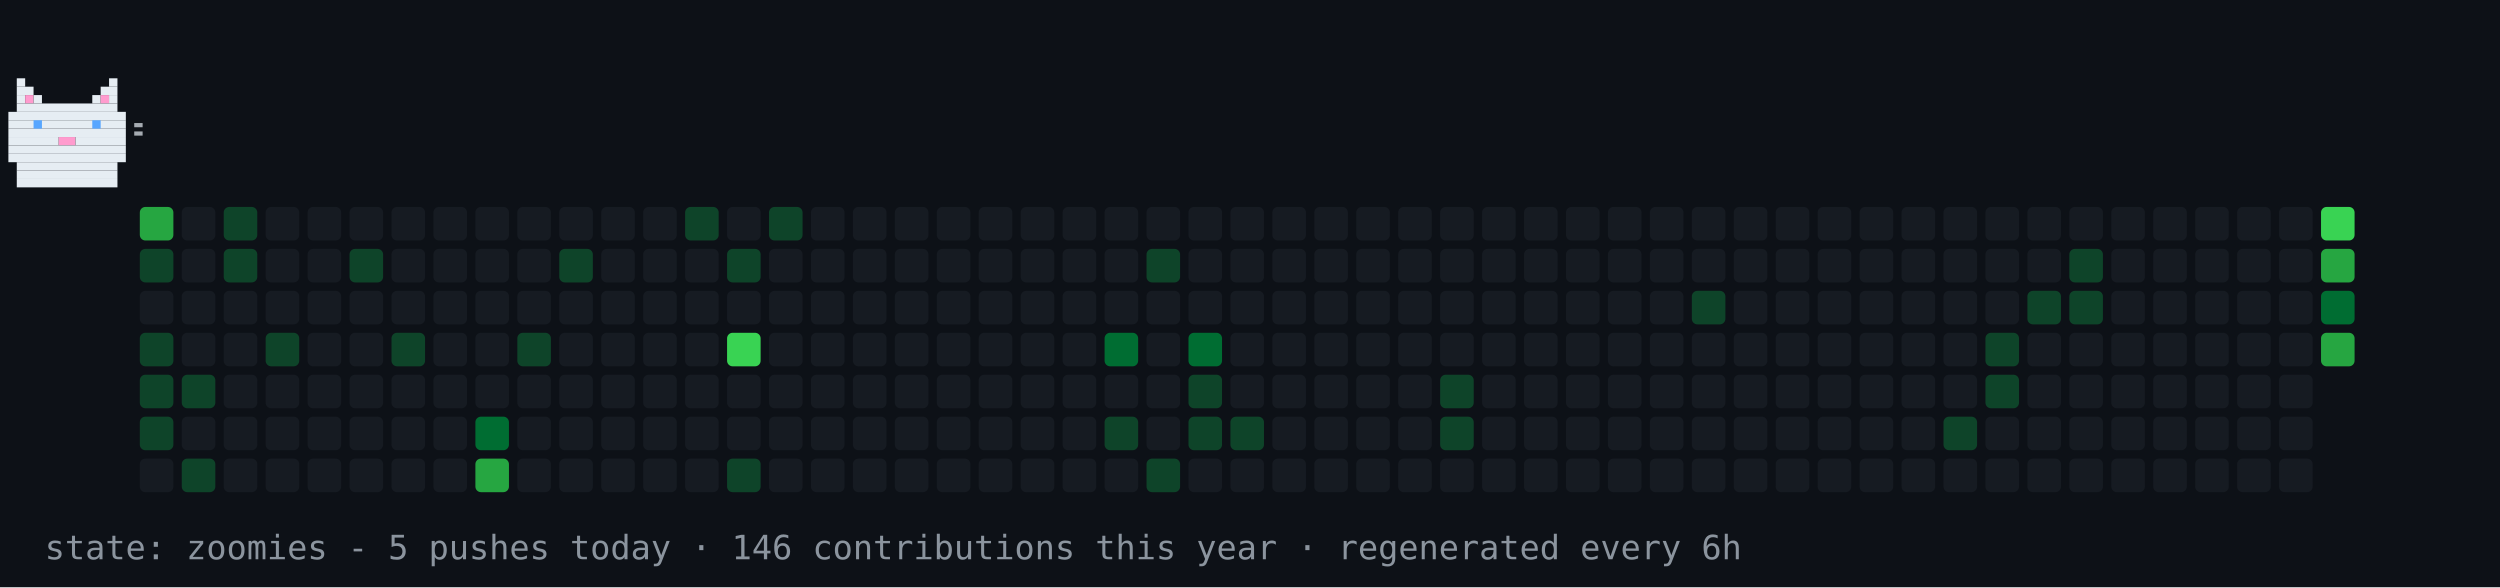
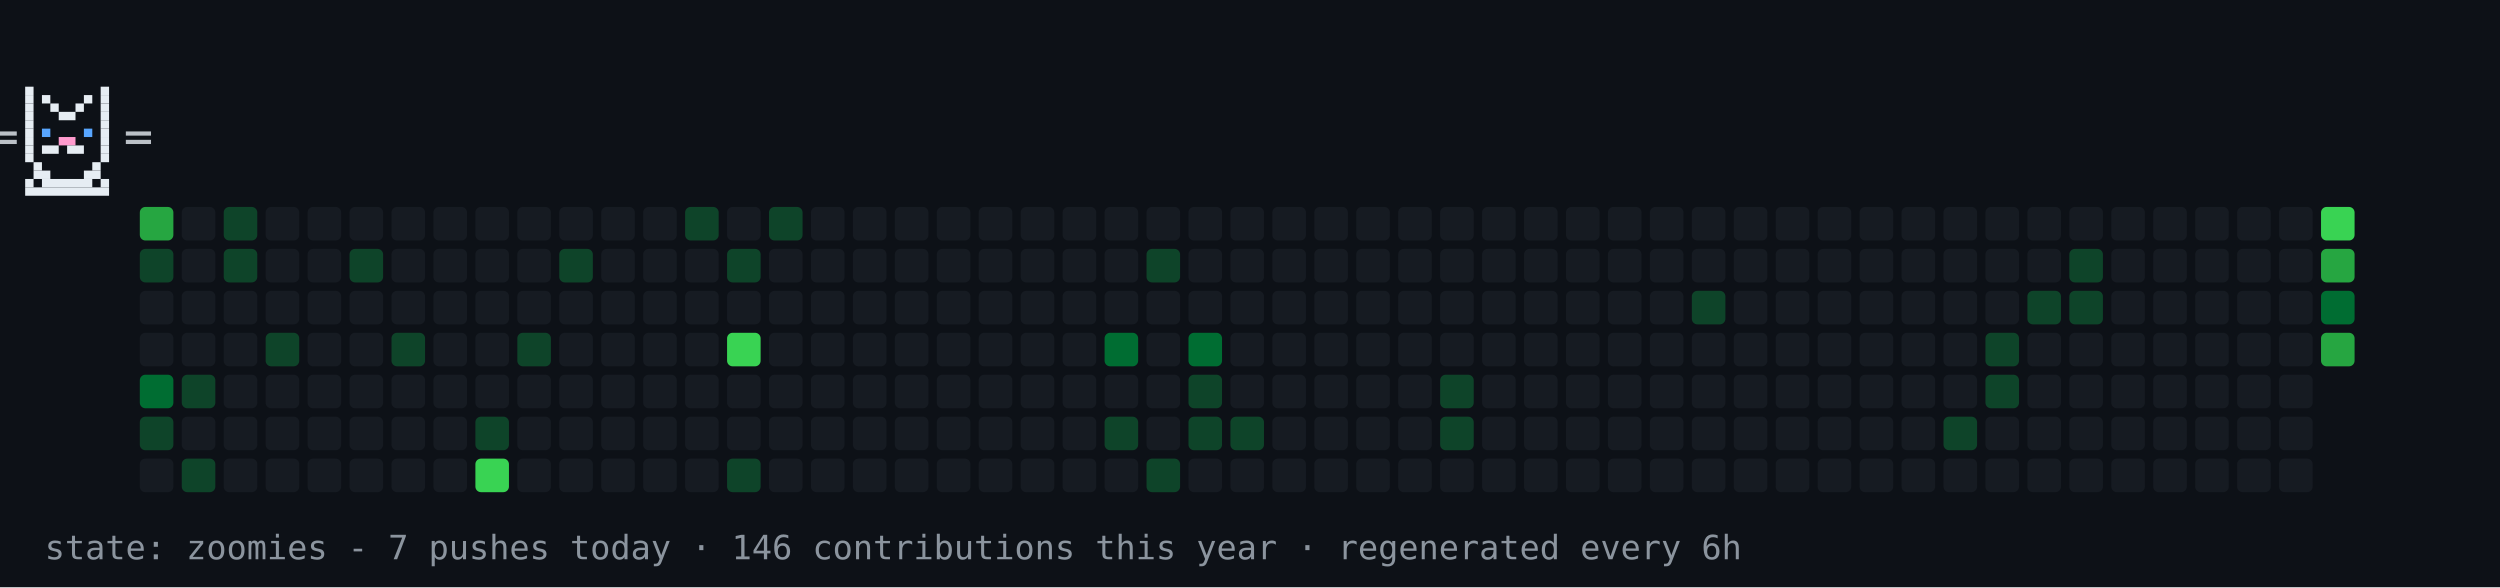
<svg xmlns="http://www.w3.org/2000/svg" width="894" height="210" viewBox="0 0 894 210" role="img" aria-label="contribution graph cat: zoomies">
  <rect width="894" height="210" fill="#0d1117" />
  <rect x="50" y="74" width="12" height="12" rx="2" fill="#26a641" />
  <rect x="50" y="89" width="12" height="12" rx="2" fill="#0e4429" />
  <rect x="50" y="104" width="12" height="12" rx="2" fill="#161b22" />
-   <rect x="50" y="119" width="12" height="12" rx="2" fill="#0e4429" />
-   <rect x="50" y="134" width="12" height="12" rx="2" fill="#0e4429" />
+   <rect x="50" y="119" width="12" height="12" rx="2" fill="#161b22" />
+   <rect x="50" y="134" width="12" height="12" rx="2" fill="#006d32" />
  <rect x="50" y="149" width="12" height="12" rx="2" fill="#0e4429" />
  <rect x="50" y="164" width="12" height="12" rx="2" fill="#161b22" />
  <rect x="65" y="74" width="12" height="12" rx="2" fill="#161b22" />
  <rect x="65" y="89" width="12" height="12" rx="2" fill="#161b22" />
  <rect x="65" y="104" width="12" height="12" rx="2" fill="#161b22" />
  <rect x="65" y="119" width="12" height="12" rx="2" fill="#161b22" />
  <rect x="65" y="134" width="12" height="12" rx="2" fill="#0e4429" />
  <rect x="65" y="149" width="12" height="12" rx="2" fill="#161b22" />
  <rect x="65" y="164" width="12" height="12" rx="2" fill="#0e4429" />
  <rect x="80" y="74" width="12" height="12" rx="2" fill="#0e4429" />
  <rect x="80" y="89" width="12" height="12" rx="2" fill="#0e4429" />
  <rect x="80" y="104" width="12" height="12" rx="2" fill="#161b22" />
  <rect x="80" y="119" width="12" height="12" rx="2" fill="#161b22" />
  <rect x="80" y="134" width="12" height="12" rx="2" fill="#161b22" />
  <rect x="80" y="149" width="12" height="12" rx="2" fill="#161b22" />
  <rect x="80" y="164" width="12" height="12" rx="2" fill="#161b22" />
  <rect x="95" y="74" width="12" height="12" rx="2" fill="#161b22" />
  <rect x="95" y="89" width="12" height="12" rx="2" fill="#161b22" />
  <rect x="95" y="104" width="12" height="12" rx="2" fill="#161b22" />
  <rect x="95" y="119" width="12" height="12" rx="2" fill="#0e4429" />
  <rect x="95" y="134" width="12" height="12" rx="2" fill="#161b22" />
  <rect x="95" y="149" width="12" height="12" rx="2" fill="#161b22" />
  <rect x="95" y="164" width="12" height="12" rx="2" fill="#161b22" />
  <rect x="110" y="74" width="12" height="12" rx="2" fill="#161b22" />
  <rect x="110" y="89" width="12" height="12" rx="2" fill="#161b22" />
  <rect x="110" y="104" width="12" height="12" rx="2" fill="#161b22" />
  <rect x="110" y="119" width="12" height="12" rx="2" fill="#161b22" />
  <rect x="110" y="134" width="12" height="12" rx="2" fill="#161b22" />
  <rect x="110" y="149" width="12" height="12" rx="2" fill="#161b22" />
  <rect x="110" y="164" width="12" height="12" rx="2" fill="#161b22" />
  <rect x="125" y="74" width="12" height="12" rx="2" fill="#161b22" />
  <rect x="125" y="89" width="12" height="12" rx="2" fill="#0e4429" />
  <rect x="125" y="104" width="12" height="12" rx="2" fill="#161b22" />
  <rect x="125" y="119" width="12" height="12" rx="2" fill="#161b22" />
  <rect x="125" y="134" width="12" height="12" rx="2" fill="#161b22" />
  <rect x="125" y="149" width="12" height="12" rx="2" fill="#161b22" />
  <rect x="125" y="164" width="12" height="12" rx="2" fill="#161b22" />
  <rect x="140" y="74" width="12" height="12" rx="2" fill="#161b22" />
  <rect x="140" y="89" width="12" height="12" rx="2" fill="#161b22" />
  <rect x="140" y="104" width="12" height="12" rx="2" fill="#161b22" />
  <rect x="140" y="119" width="12" height="12" rx="2" fill="#0e4429" />
  <rect x="140" y="134" width="12" height="12" rx="2" fill="#161b22" />
  <rect x="140" y="149" width="12" height="12" rx="2" fill="#161b22" />
  <rect x="140" y="164" width="12" height="12" rx="2" fill="#161b22" />
  <rect x="155" y="74" width="12" height="12" rx="2" fill="#161b22" />
  <rect x="155" y="89" width="12" height="12" rx="2" fill="#161b22" />
  <rect x="155" y="104" width="12" height="12" rx="2" fill="#161b22" />
  <rect x="155" y="119" width="12" height="12" rx="2" fill="#161b22" />
  <rect x="155" y="134" width="12" height="12" rx="2" fill="#161b22" />
  <rect x="155" y="149" width="12" height="12" rx="2" fill="#161b22" />
  <rect x="155" y="164" width="12" height="12" rx="2" fill="#161b22" />
  <rect x="170" y="74" width="12" height="12" rx="2" fill="#161b22" />
  <rect x="170" y="89" width="12" height="12" rx="2" fill="#161b22" />
  <rect x="170" y="104" width="12" height="12" rx="2" fill="#161b22" />
  <rect x="170" y="119" width="12" height="12" rx="2" fill="#161b22" />
  <rect x="170" y="134" width="12" height="12" rx="2" fill="#161b22" />
-   <rect x="170" y="149" width="12" height="12" rx="2" fill="#006d32" />
-   <rect x="170" y="164" width="12" height="12" rx="2" fill="#26a641" />
+   <rect x="170" y="149" width="12" height="12" rx="2" fill="#0e4429" />
+   <rect x="170" y="164" width="12" height="12" rx="2" fill="#39d353" />
  <rect x="185" y="74" width="12" height="12" rx="2" fill="#161b22" />
  <rect x="185" y="89" width="12" height="12" rx="2" fill="#161b22" />
  <rect x="185" y="104" width="12" height="12" rx="2" fill="#161b22" />
  <rect x="185" y="119" width="12" height="12" rx="2" fill="#0e4429" />
  <rect x="185" y="134" width="12" height="12" rx="2" fill="#161b22" />
  <rect x="185" y="149" width="12" height="12" rx="2" fill="#161b22" />
  <rect x="185" y="164" width="12" height="12" rx="2" fill="#161b22" />
  <rect x="200" y="74" width="12" height="12" rx="2" fill="#161b22" />
  <rect x="200" y="89" width="12" height="12" rx="2" fill="#0e4429" />
  <rect x="200" y="104" width="12" height="12" rx="2" fill="#161b22" />
  <rect x="200" y="119" width="12" height="12" rx="2" fill="#161b22" />
  <rect x="200" y="134" width="12" height="12" rx="2" fill="#161b22" />
  <rect x="200" y="149" width="12" height="12" rx="2" fill="#161b22" />
  <rect x="200" y="164" width="12" height="12" rx="2" fill="#161b22" />
  <rect x="215" y="74" width="12" height="12" rx="2" fill="#161b22" />
  <rect x="215" y="89" width="12" height="12" rx="2" fill="#161b22" />
  <rect x="215" y="104" width="12" height="12" rx="2" fill="#161b22" />
  <rect x="215" y="119" width="12" height="12" rx="2" fill="#161b22" />
  <rect x="215" y="134" width="12" height="12" rx="2" fill="#161b22" />
  <rect x="215" y="149" width="12" height="12" rx="2" fill="#161b22" />
  <rect x="215" y="164" width="12" height="12" rx="2" fill="#161b22" />
  <rect x="230" y="74" width="12" height="12" rx="2" fill="#161b22" />
  <rect x="230" y="89" width="12" height="12" rx="2" fill="#161b22" />
  <rect x="230" y="104" width="12" height="12" rx="2" fill="#161b22" />
  <rect x="230" y="119" width="12" height="12" rx="2" fill="#161b22" />
  <rect x="230" y="134" width="12" height="12" rx="2" fill="#161b22" />
  <rect x="230" y="149" width="12" height="12" rx="2" fill="#161b22" />
  <rect x="230" y="164" width="12" height="12" rx="2" fill="#161b22" />
  <rect x="245" y="74" width="12" height="12" rx="2" fill="#0e4429" />
  <rect x="245" y="89" width="12" height="12" rx="2" fill="#161b22" />
  <rect x="245" y="104" width="12" height="12" rx="2" fill="#161b22" />
  <rect x="245" y="119" width="12" height="12" rx="2" fill="#161b22" />
  <rect x="245" y="134" width="12" height="12" rx="2" fill="#161b22" />
  <rect x="245" y="149" width="12" height="12" rx="2" fill="#161b22" />
  <rect x="245" y="164" width="12" height="12" rx="2" fill="#161b22" />
  <rect x="260" y="74" width="12" height="12" rx="2" fill="#161b22" />
  <rect x="260" y="89" width="12" height="12" rx="2" fill="#0e4429" />
  <rect x="260" y="104" width="12" height="12" rx="2" fill="#161b22" />
  <rect x="260" y="119" width="12" height="12" rx="2" fill="#39d353" />
  <rect x="260" y="134" width="12" height="12" rx="2" fill="#161b22" />
  <rect x="260" y="149" width="12" height="12" rx="2" fill="#161b22" />
  <rect x="260" y="164" width="12" height="12" rx="2" fill="#0e4429" />
  <rect x="275" y="74" width="12" height="12" rx="2" fill="#0e4429" />
  <rect x="275" y="89" width="12" height="12" rx="2" fill="#161b22" />
  <rect x="275" y="104" width="12" height="12" rx="2" fill="#161b22" />
  <rect x="275" y="119" width="12" height="12" rx="2" fill="#161b22" />
  <rect x="275" y="134" width="12" height="12" rx="2" fill="#161b22" />
  <rect x="275" y="149" width="12" height="12" rx="2" fill="#161b22" />
  <rect x="275" y="164" width="12" height="12" rx="2" fill="#161b22" />
  <rect x="290" y="74" width="12" height="12" rx="2" fill="#161b22" />
  <rect x="290" y="89" width="12" height="12" rx="2" fill="#161b22" />
  <rect x="290" y="104" width="12" height="12" rx="2" fill="#161b22" />
  <rect x="290" y="119" width="12" height="12" rx="2" fill="#161b22" />
  <rect x="290" y="134" width="12" height="12" rx="2" fill="#161b22" />
  <rect x="290" y="149" width="12" height="12" rx="2" fill="#161b22" />
  <rect x="290" y="164" width="12" height="12" rx="2" fill="#161b22" />
  <rect x="305" y="74" width="12" height="12" rx="2" fill="#161b22" />
  <rect x="305" y="89" width="12" height="12" rx="2" fill="#161b22" />
  <rect x="305" y="104" width="12" height="12" rx="2" fill="#161b22" />
  <rect x="305" y="119" width="12" height="12" rx="2" fill="#161b22" />
  <rect x="305" y="134" width="12" height="12" rx="2" fill="#161b22" />
  <rect x="305" y="149" width="12" height="12" rx="2" fill="#161b22" />
  <rect x="305" y="164" width="12" height="12" rx="2" fill="#161b22" />
  <rect x="320" y="74" width="12" height="12" rx="2" fill="#161b22" />
  <rect x="320" y="89" width="12" height="12" rx="2" fill="#161b22" />
  <rect x="320" y="104" width="12" height="12" rx="2" fill="#161b22" />
  <rect x="320" y="119" width="12" height="12" rx="2" fill="#161b22" />
  <rect x="320" y="134" width="12" height="12" rx="2" fill="#161b22" />
  <rect x="320" y="149" width="12" height="12" rx="2" fill="#161b22" />
  <rect x="320" y="164" width="12" height="12" rx="2" fill="#161b22" />
  <rect x="335" y="74" width="12" height="12" rx="2" fill="#161b22" />
  <rect x="335" y="89" width="12" height="12" rx="2" fill="#161b22" />
  <rect x="335" y="104" width="12" height="12" rx="2" fill="#161b22" />
  <rect x="335" y="119" width="12" height="12" rx="2" fill="#161b22" />
  <rect x="335" y="134" width="12" height="12" rx="2" fill="#161b22" />
  <rect x="335" y="149" width="12" height="12" rx="2" fill="#161b22" />
  <rect x="335" y="164" width="12" height="12" rx="2" fill="#161b22" />
  <rect x="350" y="74" width="12" height="12" rx="2" fill="#161b22" />
  <rect x="350" y="89" width="12" height="12" rx="2" fill="#161b22" />
  <rect x="350" y="104" width="12" height="12" rx="2" fill="#161b22" />
  <rect x="350" y="119" width="12" height="12" rx="2" fill="#161b22" />
  <rect x="350" y="134" width="12" height="12" rx="2" fill="#161b22" />
  <rect x="350" y="149" width="12" height="12" rx="2" fill="#161b22" />
  <rect x="350" y="164" width="12" height="12" rx="2" fill="#161b22" />
  <rect x="365" y="74" width="12" height="12" rx="2" fill="#161b22" />
  <rect x="365" y="89" width="12" height="12" rx="2" fill="#161b22" />
  <rect x="365" y="104" width="12" height="12" rx="2" fill="#161b22" />
  <rect x="365" y="119" width="12" height="12" rx="2" fill="#161b22" />
  <rect x="365" y="134" width="12" height="12" rx="2" fill="#161b22" />
  <rect x="365" y="149" width="12" height="12" rx="2" fill="#161b22" />
  <rect x="365" y="164" width="12" height="12" rx="2" fill="#161b22" />
  <rect x="380" y="74" width="12" height="12" rx="2" fill="#161b22" />
  <rect x="380" y="89" width="12" height="12" rx="2" fill="#161b22" />
  <rect x="380" y="104" width="12" height="12" rx="2" fill="#161b22" />
  <rect x="380" y="119" width="12" height="12" rx="2" fill="#161b22" />
  <rect x="380" y="134" width="12" height="12" rx="2" fill="#161b22" />
  <rect x="380" y="149" width="12" height="12" rx="2" fill="#161b22" />
  <rect x="380" y="164" width="12" height="12" rx="2" fill="#161b22" />
  <rect x="395" y="74" width="12" height="12" rx="2" fill="#161b22" />
  <rect x="395" y="89" width="12" height="12" rx="2" fill="#161b22" />
  <rect x="395" y="104" width="12" height="12" rx="2" fill="#161b22" />
  <rect x="395" y="119" width="12" height="12" rx="2" fill="#006d32" />
  <rect x="395" y="134" width="12" height="12" rx="2" fill="#161b22" />
  <rect x="395" y="149" width="12" height="12" rx="2" fill="#0e4429" />
  <rect x="395" y="164" width="12" height="12" rx="2" fill="#161b22" />
  <rect x="410" y="74" width="12" height="12" rx="2" fill="#161b22" />
  <rect x="410" y="89" width="12" height="12" rx="2" fill="#0e4429" />
  <rect x="410" y="104" width="12" height="12" rx="2" fill="#161b22" />
  <rect x="410" y="119" width="12" height="12" rx="2" fill="#161b22" />
  <rect x="410" y="134" width="12" height="12" rx="2" fill="#161b22" />
  <rect x="410" y="149" width="12" height="12" rx="2" fill="#161b22" />
  <rect x="410" y="164" width="12" height="12" rx="2" fill="#0e4429" />
  <rect x="425" y="74" width="12" height="12" rx="2" fill="#161b22" />
  <rect x="425" y="89" width="12" height="12" rx="2" fill="#161b22" />
  <rect x="425" y="104" width="12" height="12" rx="2" fill="#161b22" />
  <rect x="425" y="119" width="12" height="12" rx="2" fill="#006d32" />
  <rect x="425" y="134" width="12" height="12" rx="2" fill="#0e4429" />
  <rect x="425" y="149" width="12" height="12" rx="2" fill="#0e4429" />
  <rect x="425" y="164" width="12" height="12" rx="2" fill="#161b22" />
  <rect x="440" y="74" width="12" height="12" rx="2" fill="#161b22" />
  <rect x="440" y="89" width="12" height="12" rx="2" fill="#161b22" />
  <rect x="440" y="104" width="12" height="12" rx="2" fill="#161b22" />
  <rect x="440" y="119" width="12" height="12" rx="2" fill="#161b22" />
  <rect x="440" y="134" width="12" height="12" rx="2" fill="#161b22" />
  <rect x="440" y="149" width="12" height="12" rx="2" fill="#0e4429" />
  <rect x="440" y="164" width="12" height="12" rx="2" fill="#161b22" />
  <rect x="455" y="74" width="12" height="12" rx="2" fill="#161b22" />
  <rect x="455" y="89" width="12" height="12" rx="2" fill="#161b22" />
  <rect x="455" y="104" width="12" height="12" rx="2" fill="#161b22" />
  <rect x="455" y="119" width="12" height="12" rx="2" fill="#161b22" />
  <rect x="455" y="134" width="12" height="12" rx="2" fill="#161b22" />
  <rect x="455" y="149" width="12" height="12" rx="2" fill="#161b22" />
  <rect x="455" y="164" width="12" height="12" rx="2" fill="#161b22" />
  <rect x="470" y="74" width="12" height="12" rx="2" fill="#161b22" />
  <rect x="470" y="89" width="12" height="12" rx="2" fill="#161b22" />
  <rect x="470" y="104" width="12" height="12" rx="2" fill="#161b22" />
  <rect x="470" y="119" width="12" height="12" rx="2" fill="#161b22" />
  <rect x="470" y="134" width="12" height="12" rx="2" fill="#161b22" />
  <rect x="470" y="149" width="12" height="12" rx="2" fill="#161b22" />
  <rect x="470" y="164" width="12" height="12" rx="2" fill="#161b22" />
  <rect x="485" y="74" width="12" height="12" rx="2" fill="#161b22" />
  <rect x="485" y="89" width="12" height="12" rx="2" fill="#161b22" />
  <rect x="485" y="104" width="12" height="12" rx="2" fill="#161b22" />
  <rect x="485" y="119" width="12" height="12" rx="2" fill="#161b22" />
  <rect x="485" y="134" width="12" height="12" rx="2" fill="#161b22" />
  <rect x="485" y="149" width="12" height="12" rx="2" fill="#161b22" />
  <rect x="485" y="164" width="12" height="12" rx="2" fill="#161b22" />
  <rect x="500" y="74" width="12" height="12" rx="2" fill="#161b22" />
  <rect x="500" y="89" width="12" height="12" rx="2" fill="#161b22" />
  <rect x="500" y="104" width="12" height="12" rx="2" fill="#161b22" />
  <rect x="500" y="119" width="12" height="12" rx="2" fill="#161b22" />
  <rect x="500" y="134" width="12" height="12" rx="2" fill="#161b22" />
  <rect x="500" y="149" width="12" height="12" rx="2" fill="#161b22" />
  <rect x="500" y="164" width="12" height="12" rx="2" fill="#161b22" />
  <rect x="515" y="74" width="12" height="12" rx="2" fill="#161b22" />
  <rect x="515" y="89" width="12" height="12" rx="2" fill="#161b22" />
  <rect x="515" y="104" width="12" height="12" rx="2" fill="#161b22" />
  <rect x="515" y="119" width="12" height="12" rx="2" fill="#161b22" />
  <rect x="515" y="134" width="12" height="12" rx="2" fill="#0e4429" />
  <rect x="515" y="149" width="12" height="12" rx="2" fill="#0e4429" />
  <rect x="515" y="164" width="12" height="12" rx="2" fill="#161b22" />
  <rect x="530" y="74" width="12" height="12" rx="2" fill="#161b22" />
  <rect x="530" y="89" width="12" height="12" rx="2" fill="#161b22" />
  <rect x="530" y="104" width="12" height="12" rx="2" fill="#161b22" />
  <rect x="530" y="119" width="12" height="12" rx="2" fill="#161b22" />
  <rect x="530" y="134" width="12" height="12" rx="2" fill="#161b22" />
  <rect x="530" y="149" width="12" height="12" rx="2" fill="#161b22" />
  <rect x="530" y="164" width="12" height="12" rx="2" fill="#161b22" />
  <rect x="545" y="74" width="12" height="12" rx="2" fill="#161b22" />
  <rect x="545" y="89" width="12" height="12" rx="2" fill="#161b22" />
  <rect x="545" y="104" width="12" height="12" rx="2" fill="#161b22" />
  <rect x="545" y="119" width="12" height="12" rx="2" fill="#161b22" />
  <rect x="545" y="134" width="12" height="12" rx="2" fill="#161b22" />
  <rect x="545" y="149" width="12" height="12" rx="2" fill="#161b22" />
  <rect x="545" y="164" width="12" height="12" rx="2" fill="#161b22" />
  <rect x="560" y="74" width="12" height="12" rx="2" fill="#161b22" />
  <rect x="560" y="89" width="12" height="12" rx="2" fill="#161b22" />
  <rect x="560" y="104" width="12" height="12" rx="2" fill="#161b22" />
  <rect x="560" y="119" width="12" height="12" rx="2" fill="#161b22" />
  <rect x="560" y="134" width="12" height="12" rx="2" fill="#161b22" />
  <rect x="560" y="149" width="12" height="12" rx="2" fill="#161b22" />
  <rect x="560" y="164" width="12" height="12" rx="2" fill="#161b22" />
  <rect x="575" y="74" width="12" height="12" rx="2" fill="#161b22" />
  <rect x="575" y="89" width="12" height="12" rx="2" fill="#161b22" />
  <rect x="575" y="104" width="12" height="12" rx="2" fill="#161b22" />
  <rect x="575" y="119" width="12" height="12" rx="2" fill="#161b22" />
  <rect x="575" y="134" width="12" height="12" rx="2" fill="#161b22" />
  <rect x="575" y="149" width="12" height="12" rx="2" fill="#161b22" />
  <rect x="575" y="164" width="12" height="12" rx="2" fill="#161b22" />
  <rect x="590" y="74" width="12" height="12" rx="2" fill="#161b22" />
  <rect x="590" y="89" width="12" height="12" rx="2" fill="#161b22" />
  <rect x="590" y="104" width="12" height="12" rx="2" fill="#161b22" />
  <rect x="590" y="119" width="12" height="12" rx="2" fill="#161b22" />
  <rect x="590" y="134" width="12" height="12" rx="2" fill="#161b22" />
  <rect x="590" y="149" width="12" height="12" rx="2" fill="#161b22" />
  <rect x="590" y="164" width="12" height="12" rx="2" fill="#161b22" />
  <rect x="605" y="74" width="12" height="12" rx="2" fill="#161b22" />
  <rect x="605" y="89" width="12" height="12" rx="2" fill="#161b22" />
  <rect x="605" y="104" width="12" height="12" rx="2" fill="#0e4429" />
  <rect x="605" y="119" width="12" height="12" rx="2" fill="#161b22" />
  <rect x="605" y="134" width="12" height="12" rx="2" fill="#161b22" />
  <rect x="605" y="149" width="12" height="12" rx="2" fill="#161b22" />
  <rect x="605" y="164" width="12" height="12" rx="2" fill="#161b22" />
  <rect x="620" y="74" width="12" height="12" rx="2" fill="#161b22" />
  <rect x="620" y="89" width="12" height="12" rx="2" fill="#161b22" />
  <rect x="620" y="104" width="12" height="12" rx="2" fill="#161b22" />
  <rect x="620" y="119" width="12" height="12" rx="2" fill="#161b22" />
  <rect x="620" y="134" width="12" height="12" rx="2" fill="#161b22" />
  <rect x="620" y="149" width="12" height="12" rx="2" fill="#161b22" />
  <rect x="620" y="164" width="12" height="12" rx="2" fill="#161b22" />
  <rect x="635" y="74" width="12" height="12" rx="2" fill="#161b22" />
  <rect x="635" y="89" width="12" height="12" rx="2" fill="#161b22" />
  <rect x="635" y="104" width="12" height="12" rx="2" fill="#161b22" />
  <rect x="635" y="119" width="12" height="12" rx="2" fill="#161b22" />
  <rect x="635" y="134" width="12" height="12" rx="2" fill="#161b22" />
  <rect x="635" y="149" width="12" height="12" rx="2" fill="#161b22" />
  <rect x="635" y="164" width="12" height="12" rx="2" fill="#161b22" />
  <rect x="650" y="74" width="12" height="12" rx="2" fill="#161b22" />
  <rect x="650" y="89" width="12" height="12" rx="2" fill="#161b22" />
  <rect x="650" y="104" width="12" height="12" rx="2" fill="#161b22" />
  <rect x="650" y="119" width="12" height="12" rx="2" fill="#161b22" />
  <rect x="650" y="134" width="12" height="12" rx="2" fill="#161b22" />
  <rect x="650" y="149" width="12" height="12" rx="2" fill="#161b22" />
  <rect x="650" y="164" width="12" height="12" rx="2" fill="#161b22" />
  <rect x="665" y="74" width="12" height="12" rx="2" fill="#161b22" />
  <rect x="665" y="89" width="12" height="12" rx="2" fill="#161b22" />
  <rect x="665" y="104" width="12" height="12" rx="2" fill="#161b22" />
  <rect x="665" y="119" width="12" height="12" rx="2" fill="#161b22" />
  <rect x="665" y="134" width="12" height="12" rx="2" fill="#161b22" />
  <rect x="665" y="149" width="12" height="12" rx="2" fill="#161b22" />
  <rect x="665" y="164" width="12" height="12" rx="2" fill="#161b22" />
  <rect x="680" y="74" width="12" height="12" rx="2" fill="#161b22" />
  <rect x="680" y="89" width="12" height="12" rx="2" fill="#161b22" />
  <rect x="680" y="104" width="12" height="12" rx="2" fill="#161b22" />
  <rect x="680" y="119" width="12" height="12" rx="2" fill="#161b22" />
  <rect x="680" y="134" width="12" height="12" rx="2" fill="#161b22" />
  <rect x="680" y="149" width="12" height="12" rx="2" fill="#161b22" />
  <rect x="680" y="164" width="12" height="12" rx="2" fill="#161b22" />
  <rect x="695" y="74" width="12" height="12" rx="2" fill="#161b22" />
  <rect x="695" y="89" width="12" height="12" rx="2" fill="#161b22" />
  <rect x="695" y="104" width="12" height="12" rx="2" fill="#161b22" />
  <rect x="695" y="119" width="12" height="12" rx="2" fill="#161b22" />
  <rect x="695" y="134" width="12" height="12" rx="2" fill="#161b22" />
  <rect x="695" y="149" width="12" height="12" rx="2" fill="#0e4429" />
  <rect x="695" y="164" width="12" height="12" rx="2" fill="#161b22" />
  <rect x="710" y="74" width="12" height="12" rx="2" fill="#161b22" />
  <rect x="710" y="89" width="12" height="12" rx="2" fill="#161b22" />
  <rect x="710" y="104" width="12" height="12" rx="2" fill="#161b22" />
  <rect x="710" y="119" width="12" height="12" rx="2" fill="#0e4429" />
  <rect x="710" y="134" width="12" height="12" rx="2" fill="#0e4429" />
  <rect x="710" y="149" width="12" height="12" rx="2" fill="#161b22" />
  <rect x="710" y="164" width="12" height="12" rx="2" fill="#161b22" />
  <rect x="725" y="74" width="12" height="12" rx="2" fill="#161b22" />
  <rect x="725" y="89" width="12" height="12" rx="2" fill="#161b22" />
  <rect x="725" y="104" width="12" height="12" rx="2" fill="#0e4429" />
  <rect x="725" y="119" width="12" height="12" rx="2" fill="#161b22" />
  <rect x="725" y="134" width="12" height="12" rx="2" fill="#161b22" />
  <rect x="725" y="149" width="12" height="12" rx="2" fill="#161b22" />
  <rect x="725" y="164" width="12" height="12" rx="2" fill="#161b22" />
  <rect x="740" y="74" width="12" height="12" rx="2" fill="#161b22" />
  <rect x="740" y="89" width="12" height="12" rx="2" fill="#0e4429" />
  <rect x="740" y="104" width="12" height="12" rx="2" fill="#0e4429" />
  <rect x="740" y="119" width="12" height="12" rx="2" fill="#161b22" />
  <rect x="740" y="134" width="12" height="12" rx="2" fill="#161b22" />
  <rect x="740" y="149" width="12" height="12" rx="2" fill="#161b22" />
  <rect x="740" y="164" width="12" height="12" rx="2" fill="#161b22" />
  <rect x="755" y="74" width="12" height="12" rx="2" fill="#161b22" />
  <rect x="755" y="89" width="12" height="12" rx="2" fill="#161b22" />
  <rect x="755" y="104" width="12" height="12" rx="2" fill="#161b22" />
  <rect x="755" y="119" width="12" height="12" rx="2" fill="#161b22" />
  <rect x="755" y="134" width="12" height="12" rx="2" fill="#161b22" />
  <rect x="755" y="149" width="12" height="12" rx="2" fill="#161b22" />
  <rect x="755" y="164" width="12" height="12" rx="2" fill="#161b22" />
  <rect x="770" y="74" width="12" height="12" rx="2" fill="#161b22" />
  <rect x="770" y="89" width="12" height="12" rx="2" fill="#161b22" />
  <rect x="770" y="104" width="12" height="12" rx="2" fill="#161b22" />
  <rect x="770" y="119" width="12" height="12" rx="2" fill="#161b22" />
  <rect x="770" y="134" width="12" height="12" rx="2" fill="#161b22" />
  <rect x="770" y="149" width="12" height="12" rx="2" fill="#161b22" />
  <rect x="770" y="164" width="12" height="12" rx="2" fill="#161b22" />
  <rect x="785" y="74" width="12" height="12" rx="2" fill="#161b22" />
  <rect x="785" y="89" width="12" height="12" rx="2" fill="#161b22" />
  <rect x="785" y="104" width="12" height="12" rx="2" fill="#161b22" />
  <rect x="785" y="119" width="12" height="12" rx="2" fill="#161b22" />
  <rect x="785" y="134" width="12" height="12" rx="2" fill="#161b22" />
  <rect x="785" y="149" width="12" height="12" rx="2" fill="#161b22" />
  <rect x="785" y="164" width="12" height="12" rx="2" fill="#161b22" />
  <rect x="800" y="74" width="12" height="12" rx="2" fill="#161b22" />
  <rect x="800" y="89" width="12" height="12" rx="2" fill="#161b22" />
  <rect x="800" y="104" width="12" height="12" rx="2" fill="#161b22" />
  <rect x="800" y="119" width="12" height="12" rx="2" fill="#161b22" />
  <rect x="800" y="134" width="12" height="12" rx="2" fill="#161b22" />
  <rect x="800" y="149" width="12" height="12" rx="2" fill="#161b22" />
  <rect x="800" y="164" width="12" height="12" rx="2" fill="#161b22" />
  <rect x="815" y="74" width="12" height="12" rx="2" fill="#161b22" />
  <rect x="815" y="89" width="12" height="12" rx="2" fill="#161b22" />
  <rect x="815" y="104" width="12" height="12" rx="2" fill="#161b22" />
  <rect x="815" y="119" width="12" height="12" rx="2" fill="#161b22" />
  <rect x="815" y="134" width="12" height="12" rx="2" fill="#161b22" />
  <rect x="815" y="149" width="12" height="12" rx="2" fill="#161b22" />
  <rect x="815" y="164" width="12" height="12" rx="2" fill="#161b22" />
  <rect x="830" y="74" width="12" height="12" rx="2" fill="#39d353" />
  <rect x="830" y="89" width="12" height="12" rx="2" fill="#26a641" />
  <rect x="830" y="104" width="12" height="12" rx="2" fill="#006d32" />
  <rect x="830" y="119" width="12" height="12" rx="2" fill="#26a641" />
  <g>
    <animateTransform attributeName="transform" type="translate" values="50 0;791 0;791 0;50 0;50 0" keyTimes="0;0.45;0.5;0.95;1" dur="8s" repeatCount="indefinite" />
    <g>
      <animateTransform attributeName="transform" type="translate" values="0 0;0 -6;0 0" keyTimes="0;0.5;1" dur="0.55s" repeatCount="indefinite" />
-       <rect x="6" y="28" width="3" height="3" fill="#e6edf3" />
-       <rect x="39" y="28" width="3" height="3" fill="#e6edf3" />
-       <rect x="6" y="31" width="6" height="3" fill="#e6edf3" />
-       <rect x="36" y="31" width="6" height="3" fill="#e6edf3" />
-       <rect x="6" y="34" width="3" height="3" fill="#e6edf3" />
-       <rect x="9" y="34" width="3" height="3" fill="#ff9bce" />
-       <rect x="12" y="34" width="3" height="3" fill="#e6edf3" />
-       <rect x="33" y="34" width="3" height="3" fill="#e6edf3" />
-       <rect x="36" y="34" width="3" height="3" fill="#ff9bce" />
-       <rect x="39" y="34" width="3" height="3" fill="#e6edf3" />
-       <rect x="6" y="37" width="36" height="3" fill="#e6edf3" />
-       <rect x="3" y="40" width="42" height="3" fill="#e6edf3" />
-       <rect x="3" y="43" width="42" height="3" fill="#e6edf3" />
-       <rect x="3" y="46" width="42" height="3" fill="#e6edf3" />
-       <rect x="3" y="49" width="18" height="3" fill="#e6edf3" />
+       <rect x="9" y="31" width="3" height="3" fill="#e6edf3" />
+       <rect x="36" y="31" width="3" height="3" fill="#e6edf3" />
+       <rect x="9" y="34" width="3" height="3" fill="#e6edf3" />
+       <rect x="15" y="34" width="3" height="3" fill="#e6edf3" />
+       <rect x="30" y="34" width="3" height="3" fill="#e6edf3" />
+       <rect x="36" y="34" width="3" height="3" fill="#e6edf3" />
+       <rect x="9" y="37" width="3" height="3" fill="#e6edf3" />
+       <rect x="18" y="37" width="3" height="3" fill="#e6edf3" />
+       <rect x="27" y="37" width="3" height="3" fill="#e6edf3" />
+       <rect x="36" y="37" width="3" height="3" fill="#e6edf3" />
+       <rect x="9" y="40" width="3" height="3" fill="#e6edf3" />
+       <rect x="21" y="40" width="6" height="3" fill="#e6edf3" />
+       <rect x="36" y="40" width="3" height="3" fill="#e6edf3" />
+       <rect x="9" y="43" width="3" height="3" fill="#e6edf3" />
+       <rect x="36" y="43" width="3" height="3" fill="#e6edf3" />
+       <rect x="9" y="46" width="3" height="3" fill="#e6edf3" />
+       <rect x="36" y="46" width="3" height="3" fill="#e6edf3" />
+       <rect x="9" y="49" width="3" height="3" fill="#e6edf3" />
      <rect x="21" y="49" width="6" height="3" fill="#ff9bce" />
-       <rect x="27" y="49" width="18" height="3" fill="#e6edf3" />
-       <rect x="3" y="52" width="42" height="3" fill="#e6edf3" />
-       <rect x="3" y="55" width="42" height="3" fill="#e6edf3" />
-       <rect x="6" y="58" width="36" height="3" fill="#e6edf3" />
-       <rect x="6" y="61" width="36" height="3" fill="#e6edf3" />
-       <rect x="6" y="64" width="36" height="3" fill="#e6edf3" />
-       <rect x="-3" y="44" width="3" height="1.5" fill="#e6edf3" opacity="0.7" />
-       <rect x="-3" y="47" width="3" height="1.5" fill="#e6edf3" opacity="0.7" />
-       <rect x="48" y="44" width="3" height="1.5" fill="#e6edf3" opacity="0.7" />
-       <rect x="48" y="47" width="3" height="1.5" fill="#e6edf3" opacity="0.7" />
+       <rect x="36" y="49" width="3" height="3" fill="#e6edf3" />
+       <rect x="9" y="52" width="3" height="3" fill="#e6edf3" />
+       <rect x="15" y="52" width="6" height="3" fill="#e6edf3" />
+       <rect x="24" y="52" width="6" height="3" fill="#e6edf3" />
+       <rect x="36" y="52" width="3" height="3" fill="#e6edf3" />
+       <rect x="9" y="55" width="3" height="3" fill="#e6edf3" />
+       <rect x="36" y="55" width="3" height="3" fill="#e6edf3" />
+       <rect x="12" y="58" width="3" height="3" fill="#e6edf3" />
+       <rect x="33" y="58" width="3" height="3" fill="#e6edf3" />
+       <rect x="12" y="61" width="6" height="3" fill="#e6edf3" />
+       <rect x="30" y="61" width="6" height="3" fill="#e6edf3" />
+       <rect x="9" y="64" width="3" height="3" fill="#e6edf3" />
+       <rect x="15" y="64" width="18" height="3" fill="#e6edf3" />
+       <rect x="36" y="64" width="3" height="3" fill="#e6edf3" />
+       <rect x="9" y="67" width="30" height="3" fill="#e6edf3" />
+       <rect x="-3" y="47" width="9" height="1.5" fill="#e6edf3" opacity="0.8" />
+       <rect x="-3" y="50" width="9" height="1.5" fill="#e6edf3" opacity="0.8" />
+       <rect x="45" y="47" width="9" height="1.5" fill="#e6edf3" opacity="0.8" />
+       <rect x="45" y="50" width="9" height="1.5" fill="#e6edf3" opacity="0.8" />
      <g>
        <animate attributeName="opacity" values="1;0;1" keyTimes="0;0.96;1" calcMode="discrete" dur="4s" repeatCount="indefinite" />
-         <rect x="12" y="43" width="3" height="3" fill="#58a6ff" />
-         <rect x="33" y="43" width="3" height="3" fill="#58a6ff" />
+         <rect x="15" y="46" width="3" height="3" fill="#58a6ff" />
+         <rect x="30" y="46" width="3" height="3" fill="#58a6ff" />
      </g>
      <g opacity="0">
        <animate attributeName="opacity" values="0;1;0" keyTimes="0;0.96;1" calcMode="discrete" dur="4s" repeatCount="indefinite" />
-         <rect x="12" y="43" width="6" height="3" fill="#0d1117" />
-         <rect x="33" y="43" width="6" height="3" fill="#0d1117" />
+         <rect x="15" y="46" width="6" height="3" fill="#0d1117" />
+         <rect x="30" y="46" width="6" height="3" fill="#0d1117" />
      </g>
    </g>
  </g>
-   <text x="16" y="200" font-family="monospace" font-size="12" fill="#8b949e">state: zoomies - 5 pushes today · 146 contributions this year · regenerated every 6h</text>
+   <text x="16" y="200" font-family="monospace" font-size="12" fill="#8b949e">state: zoomies - 7 pushes today · 146 contributions this year · regenerated every 6h</text>
</svg>
